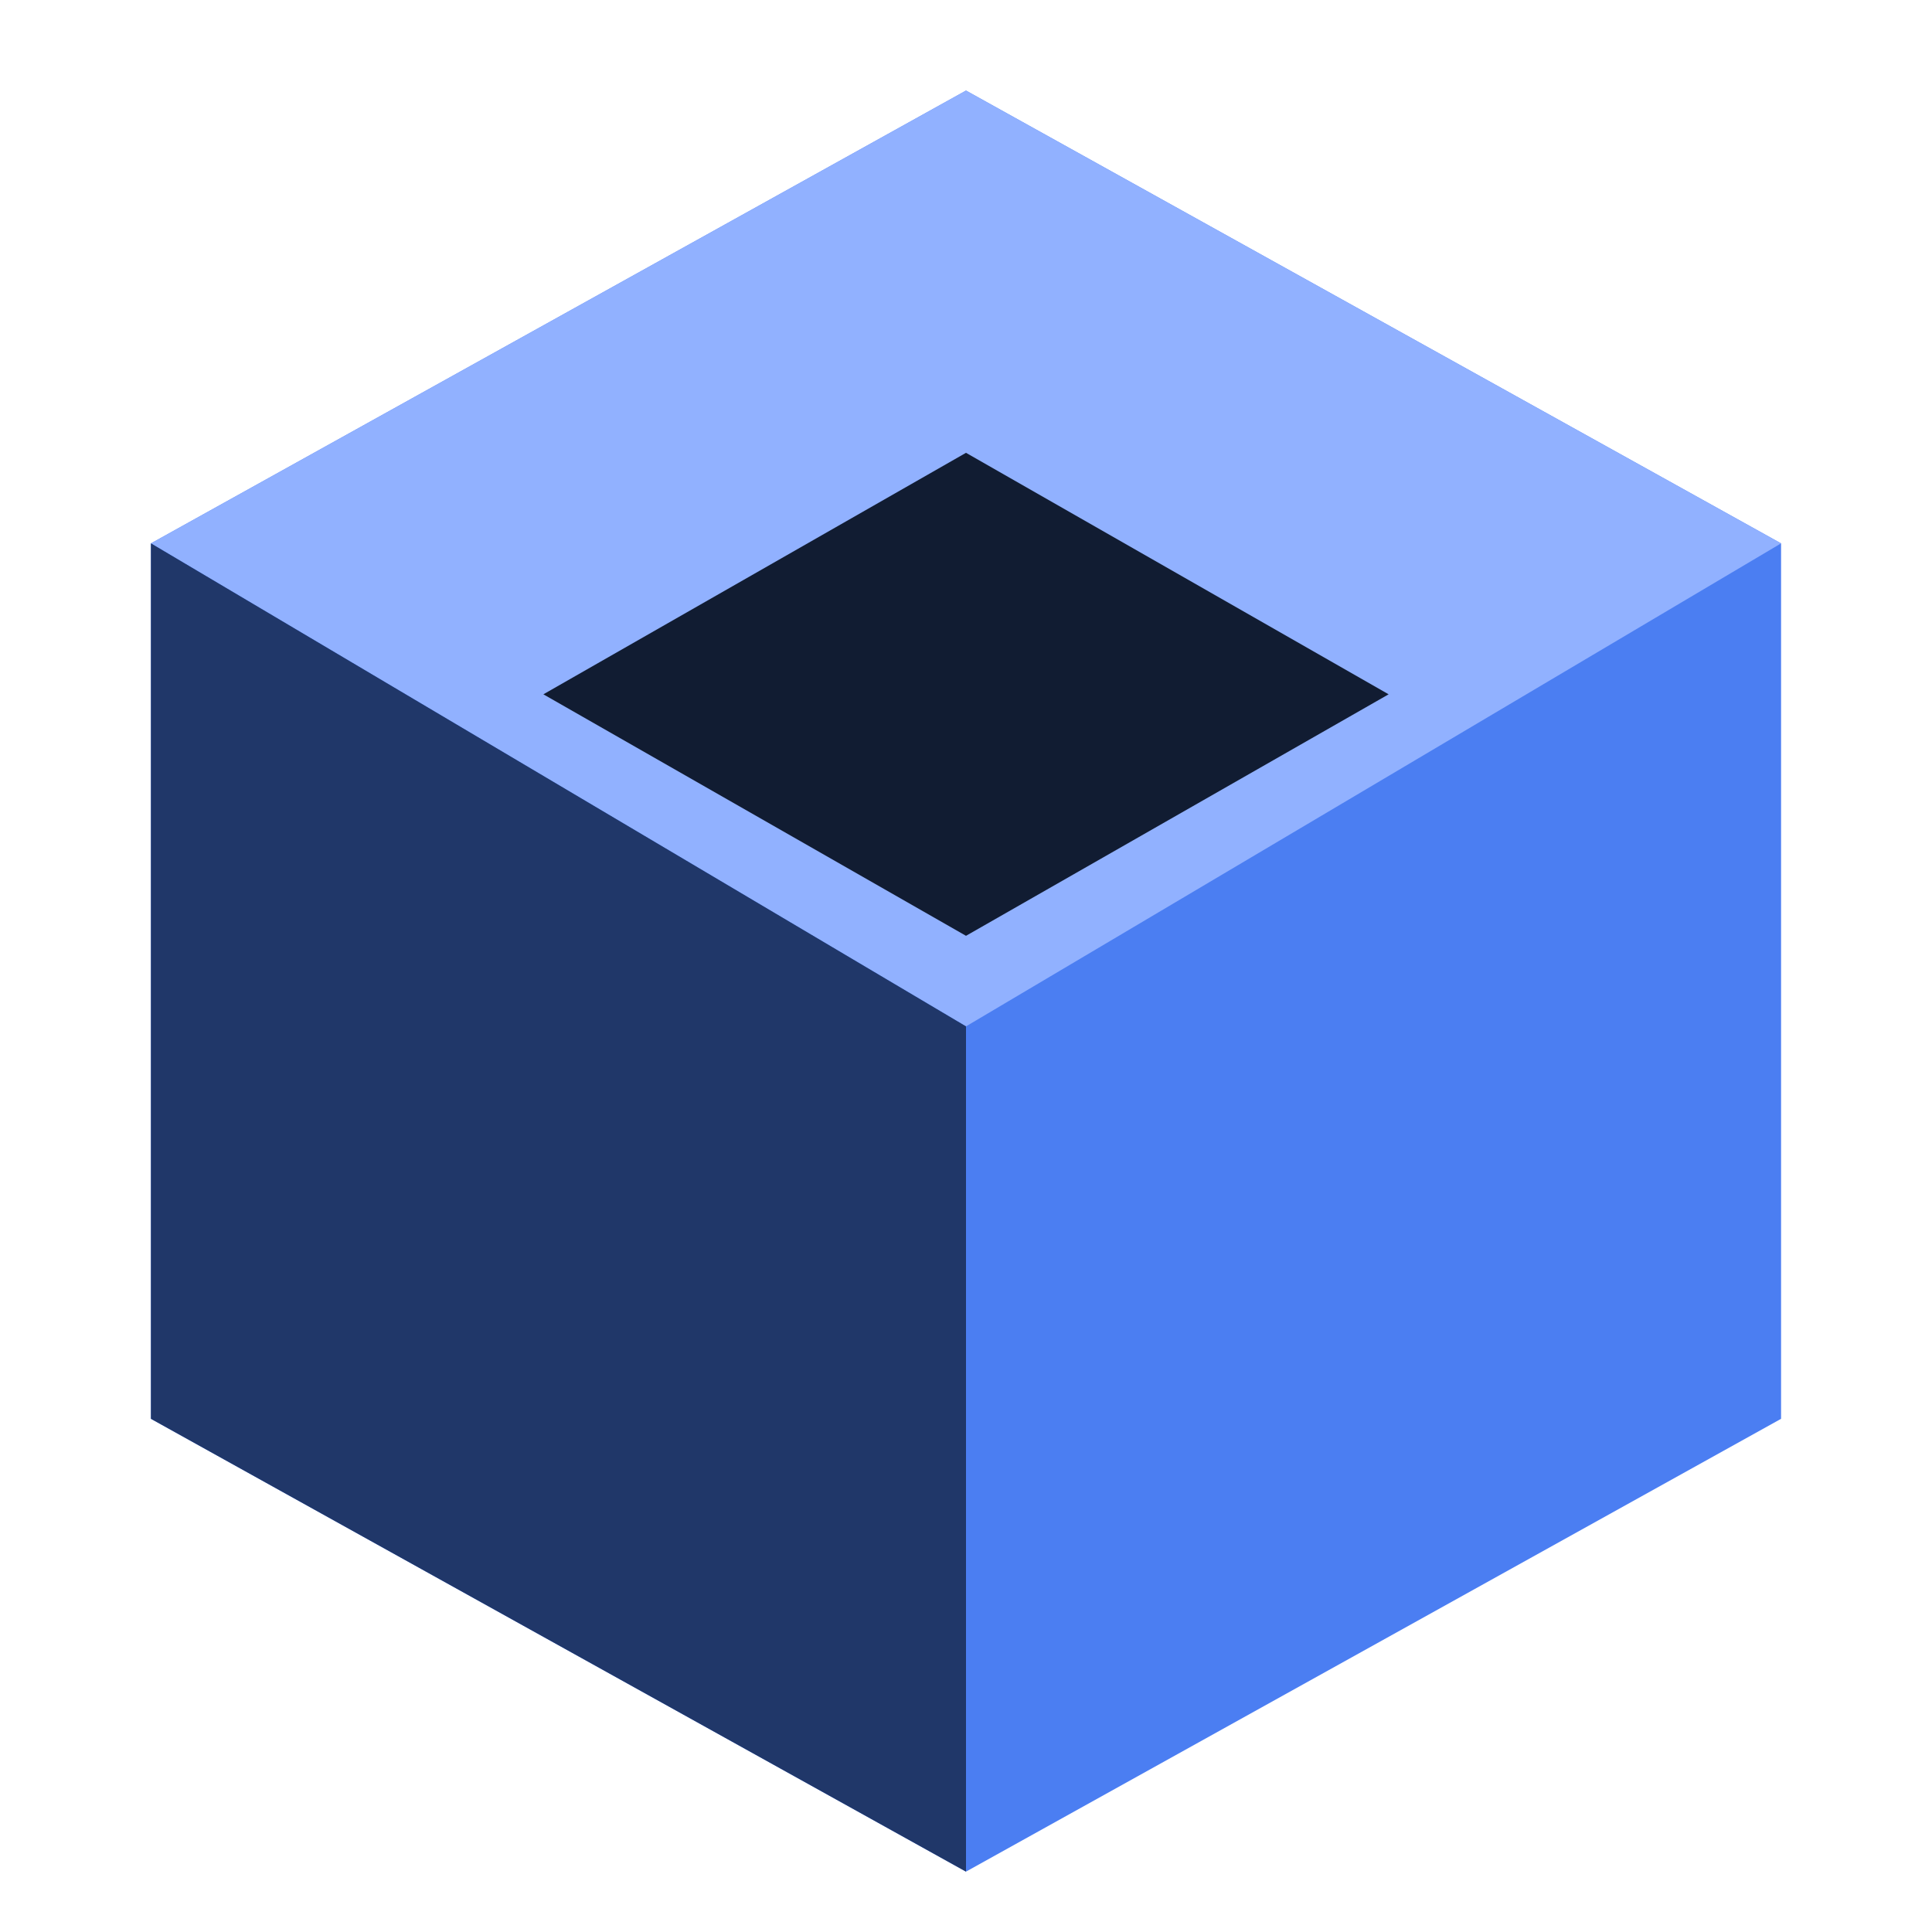
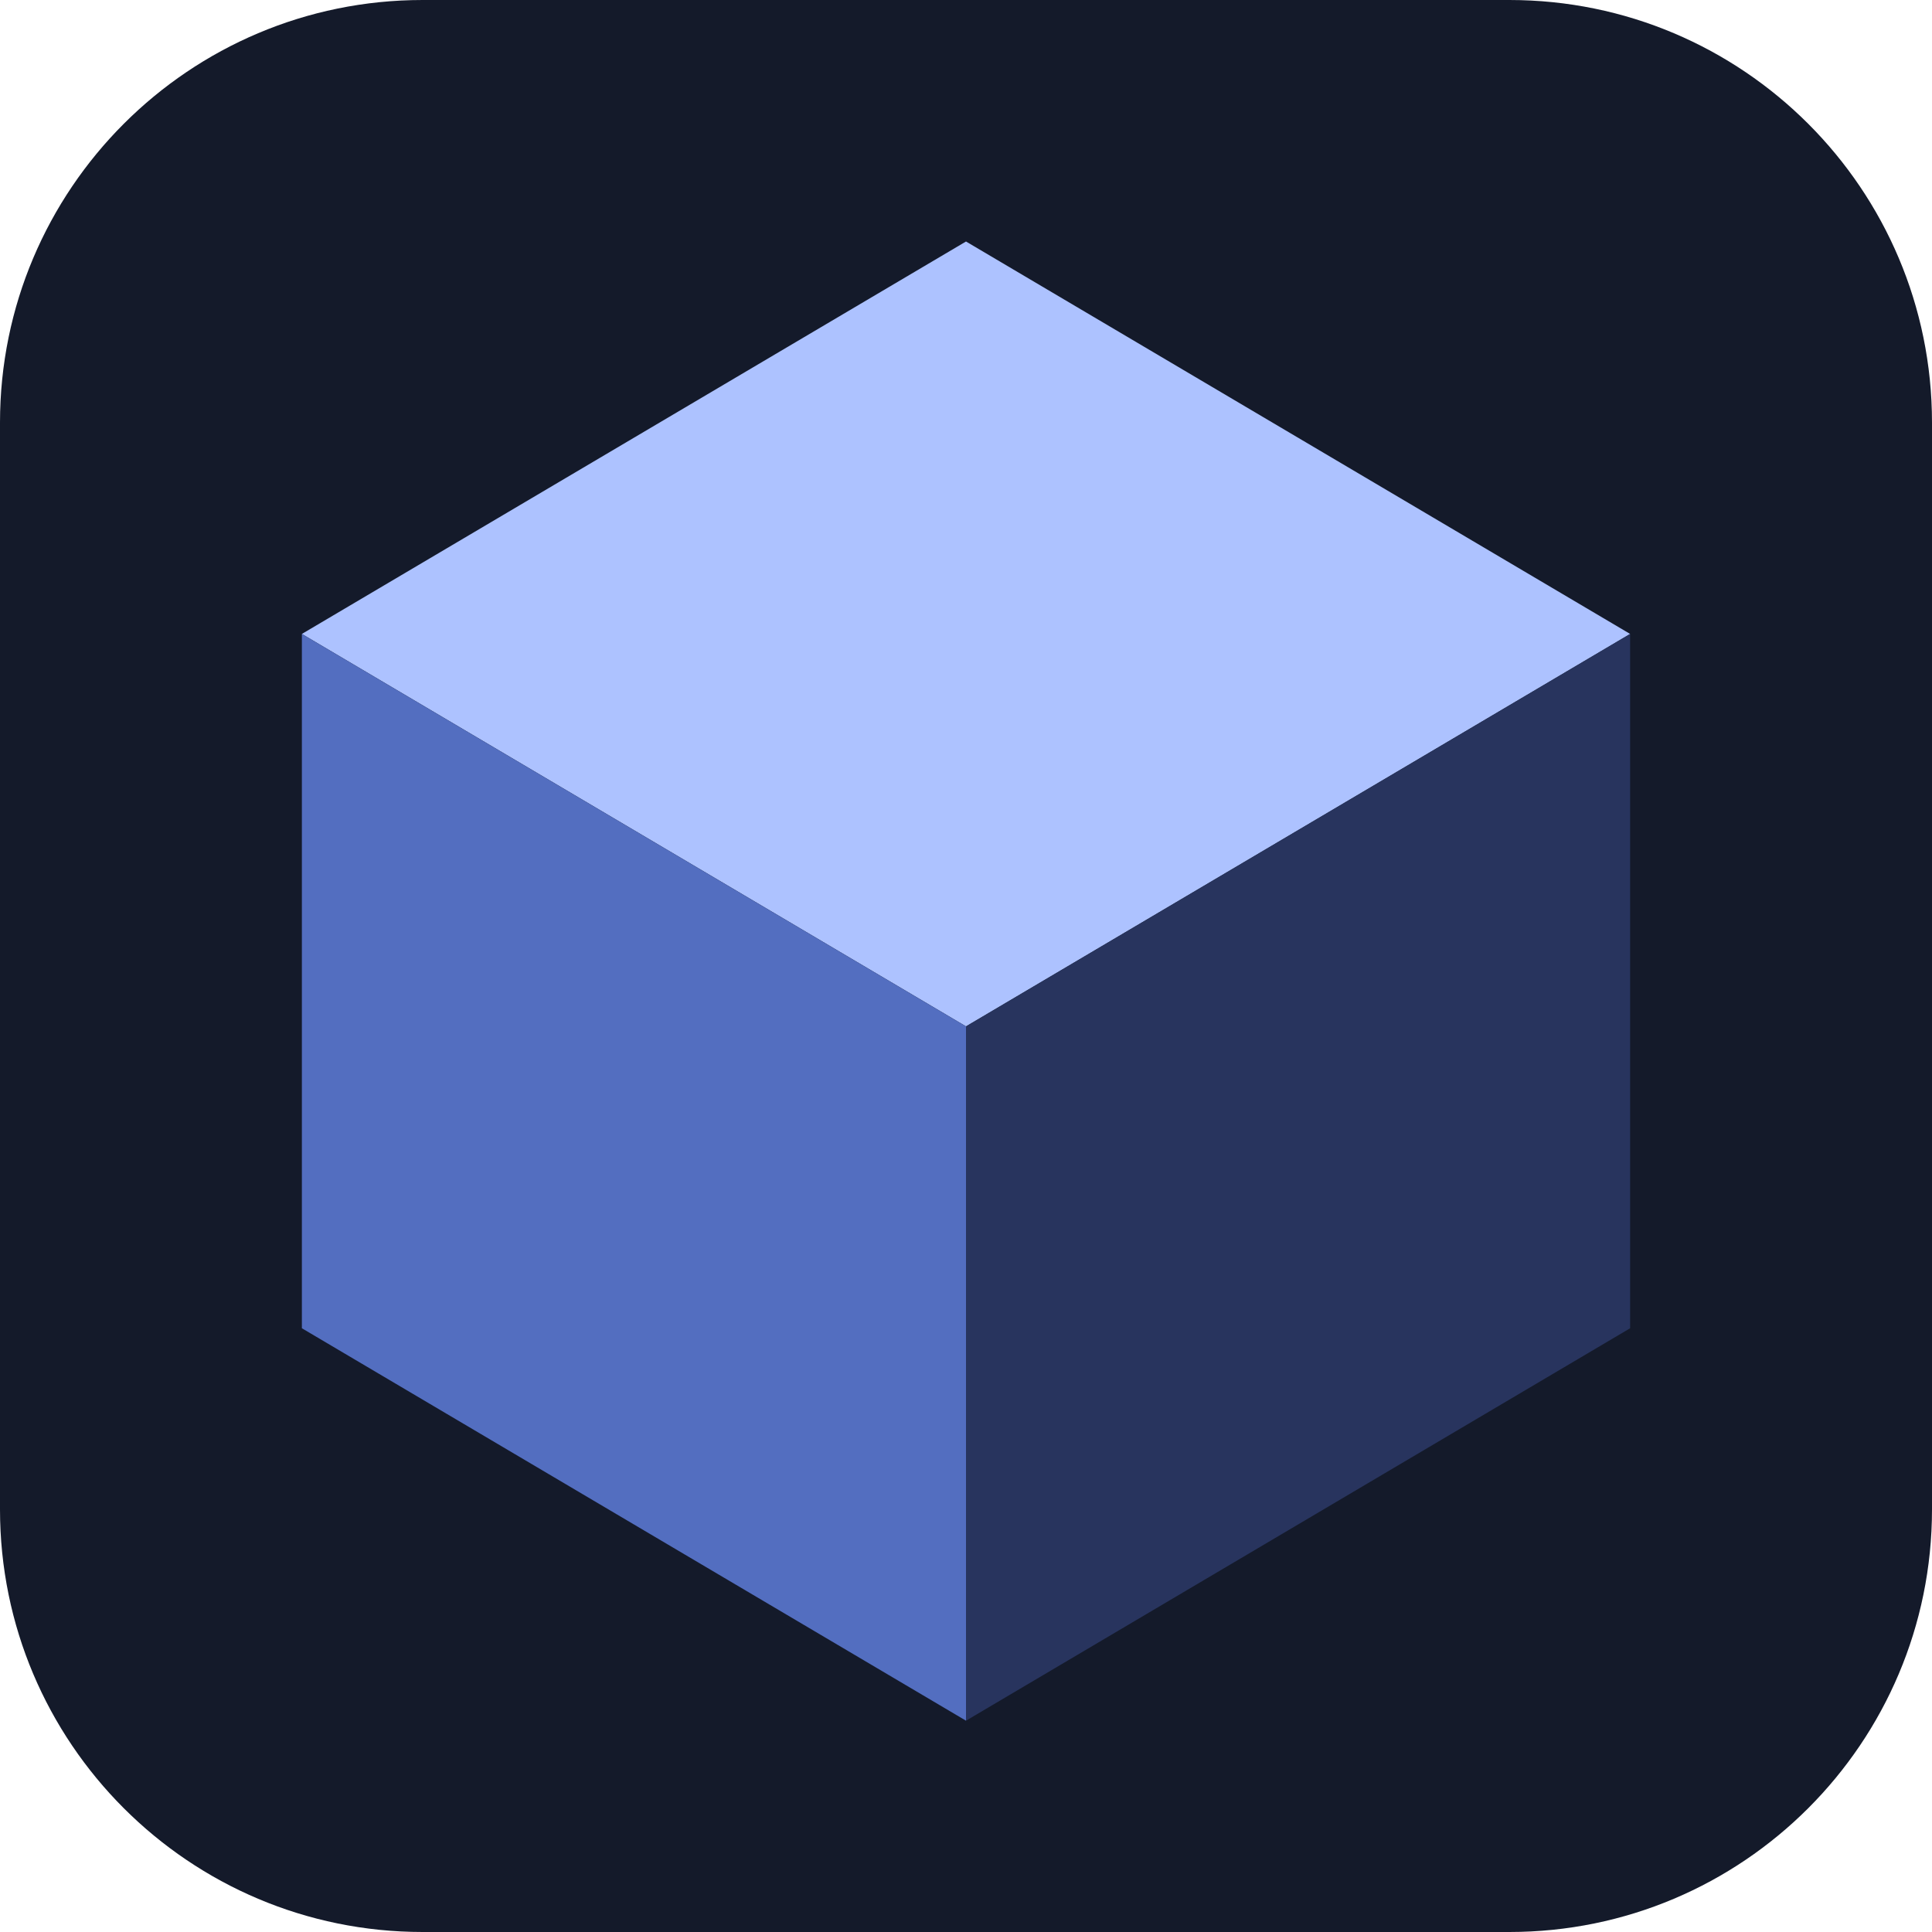
- <svg xmlns="http://www.w3.org/2000/svg" width="64" height="64" viewBox="0 0 64 64">
-   <path fill="#4b7ef2" d="M32 3 59 18v29L32 62 5 47V18z" />
-   <path fill="#91b1ff" d="m32 3 27 15-27 16L5 18z" />
-   <path fill="#203769" d="M32 34v28L5 47V18z" />
-   <path fill="#111c32" d="m32 15 14 8-14 8-14-8z" />
+ <svg xmlns="http://www.w3.org/2000/svg" viewBox="0 0 64 64">
+   <rect width="64" height="64" rx="14" fill="#141a2a" />
+   <path d="M32 8 54 21 32 34 10 21Z" fill="#adc2ff" />
+   <path d="M10 21 32 34 32 57 10 44Z" fill="#536ec0" />
+   <path d="M54 21 32 34 32 57 54 44Z" fill="#28345e" />
</svg>
